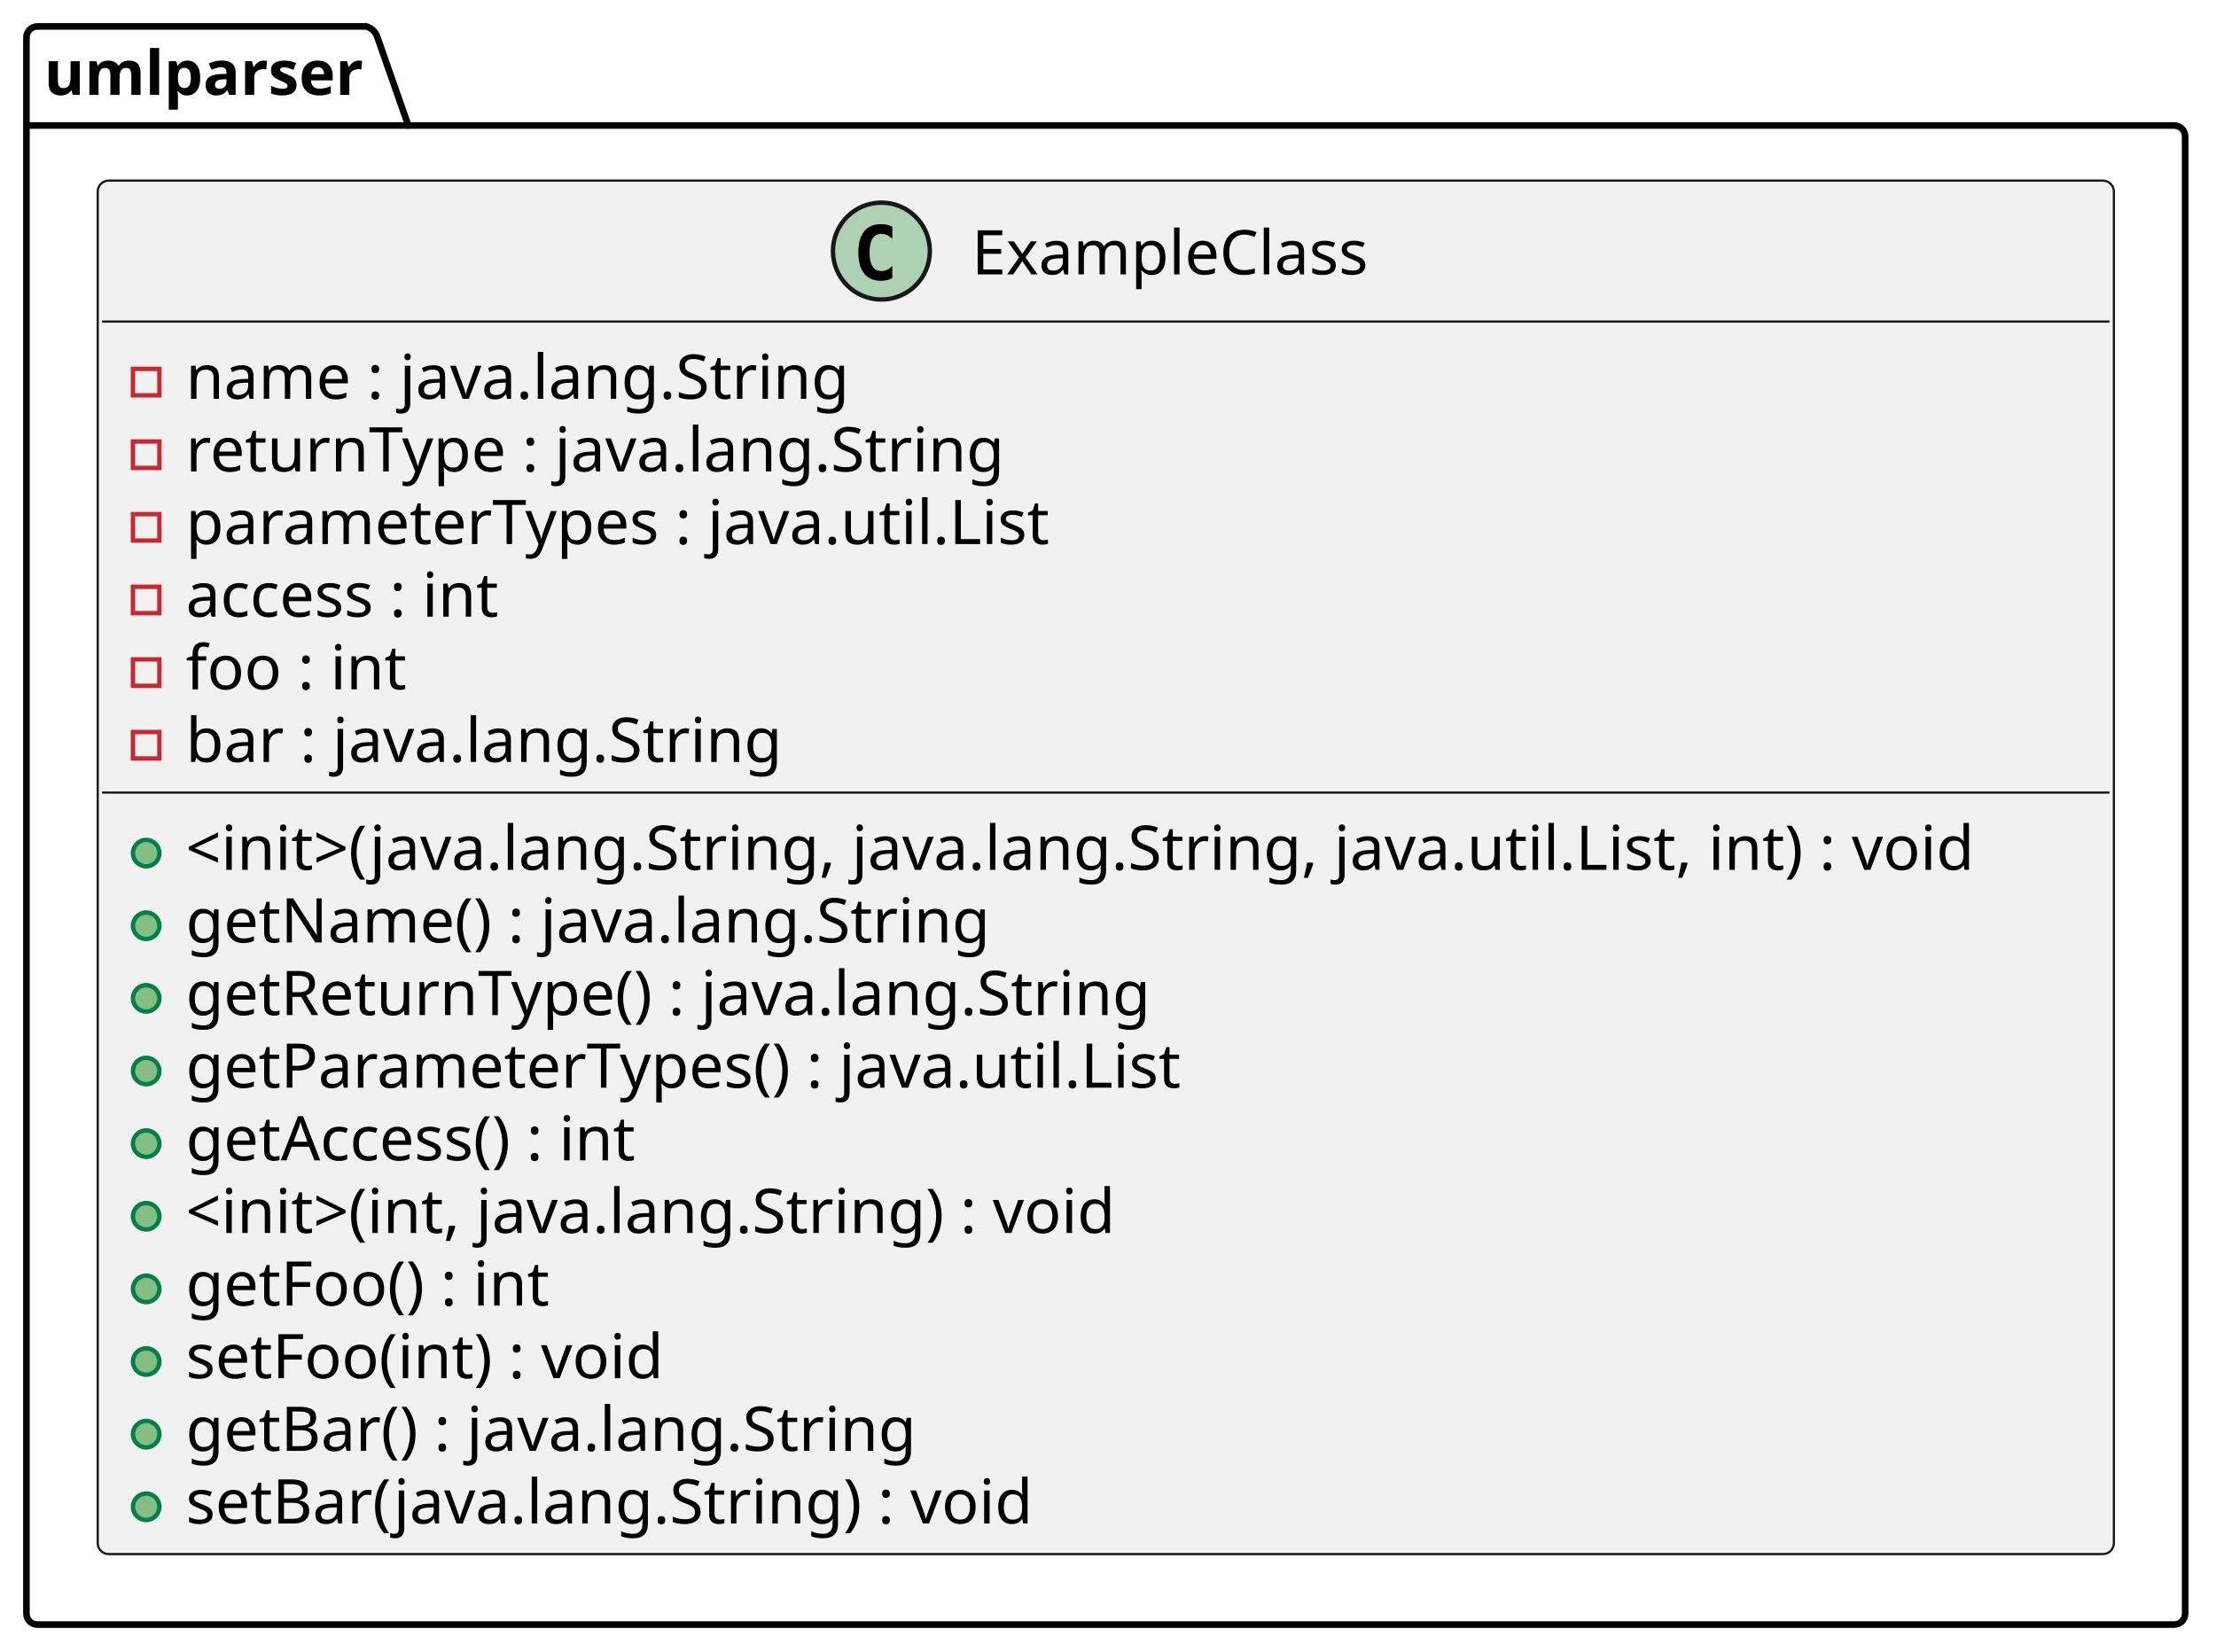
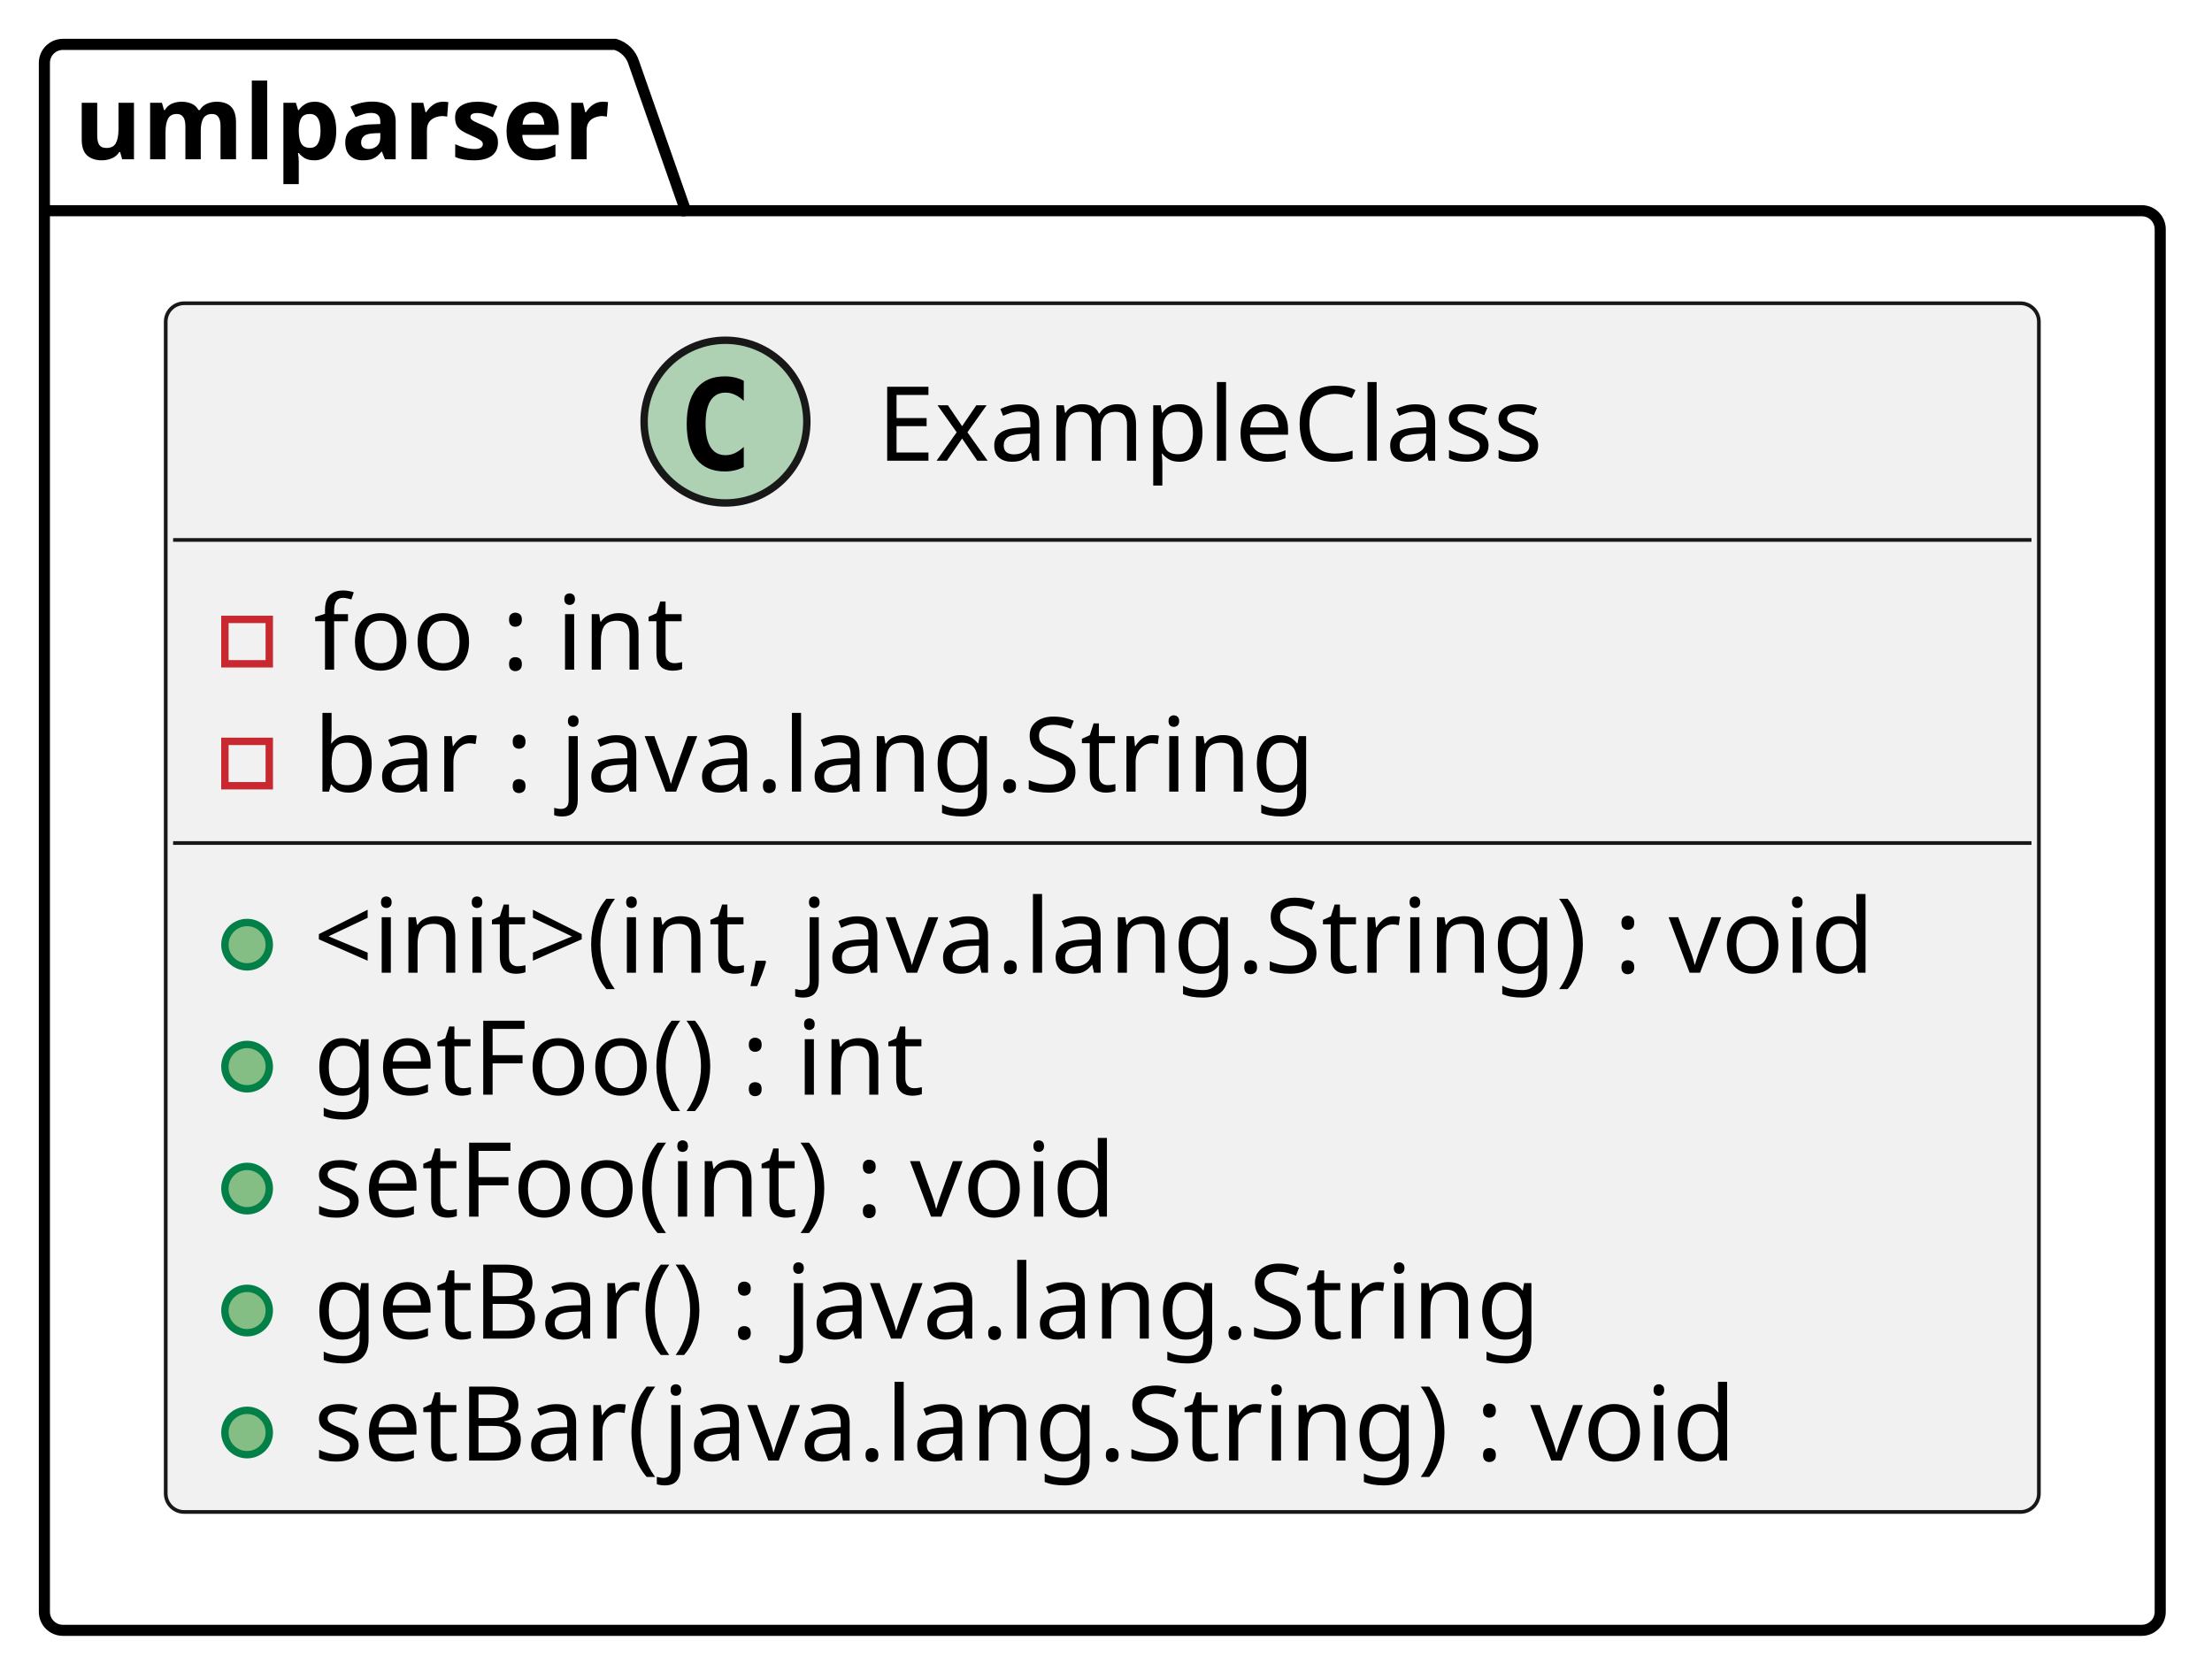
- <svg xmlns="http://www.w3.org/2000/svg" contentStyleType="text/css" data-diagram-type="CLASS" height="375px" preserveAspectRatio="none" style="width:503px;height:375px;background:#FFFFFF;" version="1.1" viewBox="0 0 503 375" width="503px" zoomAndPan="magnify">
+ <svg xmlns="http://www.w3.org/2000/svg" contentStyleType="text/css" data-diagram-type="CLASS" height="227px" preserveAspectRatio="none" style="width:299px;height:227px;background:#FFFFFF;" version="1.1" viewBox="0 0 299 227" width="299px" zoomAndPan="magnify">
  <defs />
  <g>
    <g id="cluster_umlparser">
-       <path d="M8.5,6 L83.178,6 A3.75,3.75 0 0 1 85.678,8.5 L92.678,28.488 L493.5,28.488 A2.5,2.5 0 0 1 496,30.988 L496,366.31 A2.5,2.5 0 0 1 493.5,368.81 L8.5,368.81 A2.5,2.5 0 0 1 6,366.31 L6,8.5 A2.5,2.5 0 0 1 8.5,6 " fill="transparent" style="stroke:#000000;stroke-width:1.5;" />
+       <path d="M8.5,6 L83.178,6 A3.75,3.75 0 0 1 85.678,8.5 L92.678,28.488 L289.5,28.488 A2.5,2.5 0 0 1 292,30.988 L292,217.92 A2.5,2.5 0 0 1 289.5,220.42 L8.5,220.42 A2.5,2.5 0 0 1 6,217.92 L6,8.5 A2.5,2.5 0 0 1 8.5,6 " fill="transparent" style="stroke:#000000;stroke-width:1.5;" />
      <line style="stroke:#000000;stroke-width:1.5;" x1="6" x2="92.678" y1="28.488" y2="28.488" />
      <text fill="#000000" font-family="sans-serif" font-size="14" font-weight="bold" lengthAdjust="spacing" textLength="73.678" x="10" y="21.535">umlparser</text>
    </g>
    <g id="elem_ExampleClass">
-       <rect codeLine="1" fill="#F1F1F1" height="311.812" id="ExampleClass" rx="2.5" ry="2.5" style="stroke:#181818;stroke-width:0.5;" width="457.642" x="22.18" y="41" />
-       <ellipse cx="200.065" cy="57" fill="#ADD1B2" rx="11" ry="11" style="stroke:#181818;stroke-width:1;" />
-       <path d="M202.538,63.143 Q201.957,63.442 201.318,63.591 Q200.679,63.741 199.973,63.741 Q197.466,63.741 196.146,62.089 Q194.827,60.437 194.827,57.316 Q194.827,54.187 196.146,52.535 Q197.466,50.883 199.973,50.883 Q200.679,50.883 201.326,51.032 Q201.974,51.182 202.538,51.48 L202.538,54.203 Q201.907,53.622 201.314,53.352 Q200.72,53.083 200.089,53.083 Q198.744,53.083 198.06,54.149 Q197.375,55.216 197.375,57.316 Q197.375,59.408 198.06,60.474 Q198.744,61.541 200.089,61.541 Q200.72,61.541 201.314,61.271 Q201.907,61.002 202.538,60.42 Z " fill="#000000" />
-       <text fill="#000000" font-family="sans-serif" font-size="14" lengthAdjust="spacing" textLength="93.372" x="220.565" y="62.291">ExampleClass</text>
-       <line style="stroke:#181818;stroke-width:0.5;" x1="23.18" x2="478.822" y1="73" y2="73" />
-       <rect fill="transparent" height="6" style="stroke:#C82930;stroke-width:1;" width="6" x="30.18" y="83.744" />
-       <text fill="#000000" font-family="sans-serif" font-size="14" lengthAdjust="spacing" textLength="155.572" x="42.18" y="90.535">name : java.lang.String</text>
-       <rect fill="transparent" height="6" style="stroke:#C82930;stroke-width:1;" width="6" x="30.18" y="100.232" />
-       <text fill="#000000" font-family="sans-serif" font-size="14" lengthAdjust="spacing" textLength="192.931" x="42.18" y="107.023">returnType : java.lang.String</text>
-       <rect fill="transparent" height="6" style="stroke:#C82930;stroke-width:1;" width="6" x="30.18" y="116.721" />
-       <text fill="#000000" font-family="sans-serif" font-size="14" lengthAdjust="spacing" textLength="204.572" x="42.18" y="123.512">parameterTypes : java.util.List</text>
-       <rect fill="transparent" height="6" style="stroke:#C82930;stroke-width:1;" width="6" x="30.18" y="133.209" />
-       <text fill="#000000" font-family="sans-serif" font-size="14" lengthAdjust="spacing" textLength="75.407" x="42.18" y="140">access : int</text>
-       <rect fill="transparent" height="6" style="stroke:#C82930;stroke-width:1;" width="6" x="30.18" y="149.697" />
-       <text fill="#000000" font-family="sans-serif" font-size="14" lengthAdjust="spacing" textLength="53.607" x="42.18" y="156.488">foo : int</text>
-       <rect fill="transparent" height="6" style="stroke:#C82930;stroke-width:1;" width="6" x="30.18" y="166.185" />
-       <text fill="#000000" font-family="sans-serif" font-size="14" lengthAdjust="spacing" textLength="140.554" x="42.18" y="172.977">bar : java.lang.String</text>
-       <line style="stroke:#181818;stroke-width:0.5;" x1="23.18" x2="478.822" y1="179.93" y2="179.93" />
-       <ellipse cx="33.18" cy="193.674" fill="#84BE84" rx="3" ry="3" style="stroke:#038048;stroke-width:1;" />
-       <text fill="#000000" font-family="sans-serif" font-size="14" lengthAdjust="spacing" textLength="431.642" x="42.18" y="197.465">&lt;init&gt;(java.lang.String, java.lang.String, java.util.List, int) : void</text>
-       <ellipse cx="33.18" cy="210.162" fill="#84BE84" rx="3" ry="3" style="stroke:#038048;stroke-width:1;" />
-       <text fill="#000000" font-family="sans-serif" font-size="14" lengthAdjust="spacing" textLength="188.098" x="42.18" y="213.953">getName() : java.lang.String</text>
-       <ellipse cx="33.18" cy="226.65" fill="#84BE84" rx="3" ry="3" style="stroke:#038048;stroke-width:1;" />
-       <text fill="#000000" font-family="sans-serif" font-size="14" lengthAdjust="spacing" textLength="226.926" x="42.18" y="230.441">getReturnType() : java.lang.String</text>
-       <ellipse cx="33.18" cy="243.139" fill="#84BE84" rx="3" ry="3" style="stroke:#038048;stroke-width:1;" />
-       <text fill="#000000" font-family="sans-serif" font-size="14" lengthAdjust="spacing" textLength="234.37" x="42.18" y="246.93">getParameterTypes() : java.util.List</text>
-       <ellipse cx="33.18" cy="259.627" fill="#84BE84" rx="3" ry="3" style="stroke:#038048;stroke-width:1;" />
-       <text fill="#000000" font-family="sans-serif" font-size="14" lengthAdjust="spacing" textLength="108.206" x="42.18" y="263.418">getAccess() : int</text>
-       <ellipse cx="33.18" cy="276.115" fill="#84BE84" rx="3" ry="3" style="stroke:#038048;stroke-width:1;" />
-       <text fill="#000000" font-family="sans-serif" font-size="14" lengthAdjust="spacing" textLength="227.199" x="42.18" y="279.906">&lt;init&gt;(int, java.lang.String) : void</text>
-       <ellipse cx="33.18" cy="292.603" fill="#84BE84" rx="3" ry="3" style="stroke:#038048;stroke-width:1;" />
-       <text fill="#000000" font-family="sans-serif" font-size="14" lengthAdjust="spacing" textLength="86.837" x="42.18" y="296.394">getFoo() : int</text>
-       <ellipse cx="33.18" cy="309.092" fill="#84BE84" rx="3" ry="3" style="stroke:#038048;stroke-width:1;" />
-       <text fill="#000000" font-family="sans-serif" font-size="14" lengthAdjust="spacing" textLength="113.948" x="42.18" y="312.883">setFoo(int) : void</text>
-       <ellipse cx="33.18" cy="325.58" fill="#84BE84" rx="3" ry="3" style="stroke:#038048;stroke-width:1;" />
-       <text fill="#000000" font-family="sans-serif" font-size="14" lengthAdjust="spacing" textLength="170.666" x="42.18" y="329.371">getBar() : java.lang.String</text>
-       <ellipse cx="33.18" cy="342.068" fill="#84BE84" rx="3" ry="3" style="stroke:#038048;stroke-width:1;" />
-       <text fill="#000000" font-family="sans-serif" font-size="14" lengthAdjust="spacing" textLength="197.777" x="42.18" y="345.859">setBar(java.lang.String) : void</text>
+       <rect codeLine="1" fill="#F1F1F1" height="163.418" id="ExampleClass" rx="2.5" ry="2.5" style="stroke:#181818;stroke-width:0.5;" width="253.199" x="22.4" y="41" />
+       <ellipse cx="98.064" cy="57" fill="#ADD1B2" rx="11" ry="11" style="stroke:#181818;stroke-width:1;" />
+       <path d="M100.537,63.143 Q99.956,63.442 99.317,63.591 Q98.677,63.741 97.972,63.741 Q95.465,63.741 94.145,62.089 Q92.825,60.437 92.825,57.316 Q92.825,54.187 94.145,52.535 Q95.465,50.883 97.972,50.883 Q98.677,50.883 99.325,51.032 Q99.972,51.182 100.537,51.48 L100.537,54.203 Q99.906,53.622 99.312,53.352 Q98.719,53.083 98.088,53.083 Q96.743,53.083 96.058,54.149 Q95.374,55.216 95.374,57.316 Q95.374,59.408 96.058,60.474 Q96.743,61.541 98.088,61.541 Q98.719,61.541 99.312,61.271 Q99.906,61.002 100.537,60.42 Z " fill="#000000" />
+       <text fill="#000000" font-family="sans-serif" font-size="14" lengthAdjust="spacing" textLength="93.372" x="118.564" y="62.291">ExampleClass</text>
+       <line style="stroke:#181818;stroke-width:0.5;" x1="23.4" x2="274.599" y1="73" y2="73" />
+       <rect fill="transparent" height="6" style="stroke:#C82930;stroke-width:1;" width="6" x="30.4" y="83.744" />
+       <text fill="#000000" font-family="sans-serif" font-size="14" lengthAdjust="spacing" textLength="53.607" x="42.4" y="90.535">foo : int</text>
+       <rect fill="transparent" height="6" style="stroke:#C82930;stroke-width:1;" width="6" x="30.4" y="100.232" />
+       <text fill="#000000" font-family="sans-serif" font-size="14" lengthAdjust="spacing" textLength="140.554" x="42.4" y="107.023">bar : java.lang.String</text>
+       <line style="stroke:#181818;stroke-width:0.5;" x1="23.4" x2="274.599" y1="113.977" y2="113.977" />
+       <ellipse cx="33.4" cy="127.721" fill="#84BE84" rx="3" ry="3" style="stroke:#038048;stroke-width:1;" />
+       <text fill="#000000" font-family="sans-serif" font-size="14" lengthAdjust="spacing" textLength="227.199" x="42.4" y="131.512">&lt;init&gt;(int, java.lang.String) : void</text>
+       <ellipse cx="33.4" cy="144.209" fill="#84BE84" rx="3" ry="3" style="stroke:#038048;stroke-width:1;" />
+       <text fill="#000000" font-family="sans-serif" font-size="14" lengthAdjust="spacing" textLength="86.837" x="42.4" y="148">getFoo() : int</text>
+       <ellipse cx="33.4" cy="160.697" fill="#84BE84" rx="3" ry="3" style="stroke:#038048;stroke-width:1;" />
+       <text fill="#000000" font-family="sans-serif" font-size="14" lengthAdjust="spacing" textLength="113.948" x="42.4" y="164.488">setFoo(int) : void</text>
+       <ellipse cx="33.4" cy="177.185" fill="#84BE84" rx="3" ry="3" style="stroke:#038048;stroke-width:1;" />
+       <text fill="#000000" font-family="sans-serif" font-size="14" lengthAdjust="spacing" textLength="170.666" x="42.4" y="180.977">getBar() : java.lang.String</text>
+       <ellipse cx="33.4" cy="193.674" fill="#84BE84" rx="3" ry="3" style="stroke:#038048;stroke-width:1;" />
+       <text fill="#000000" font-family="sans-serif" font-size="14" lengthAdjust="spacing" textLength="197.777" x="42.4" y="197.465">setBar(java.lang.String) : void</text>
    </g>
  </g>
</svg>
